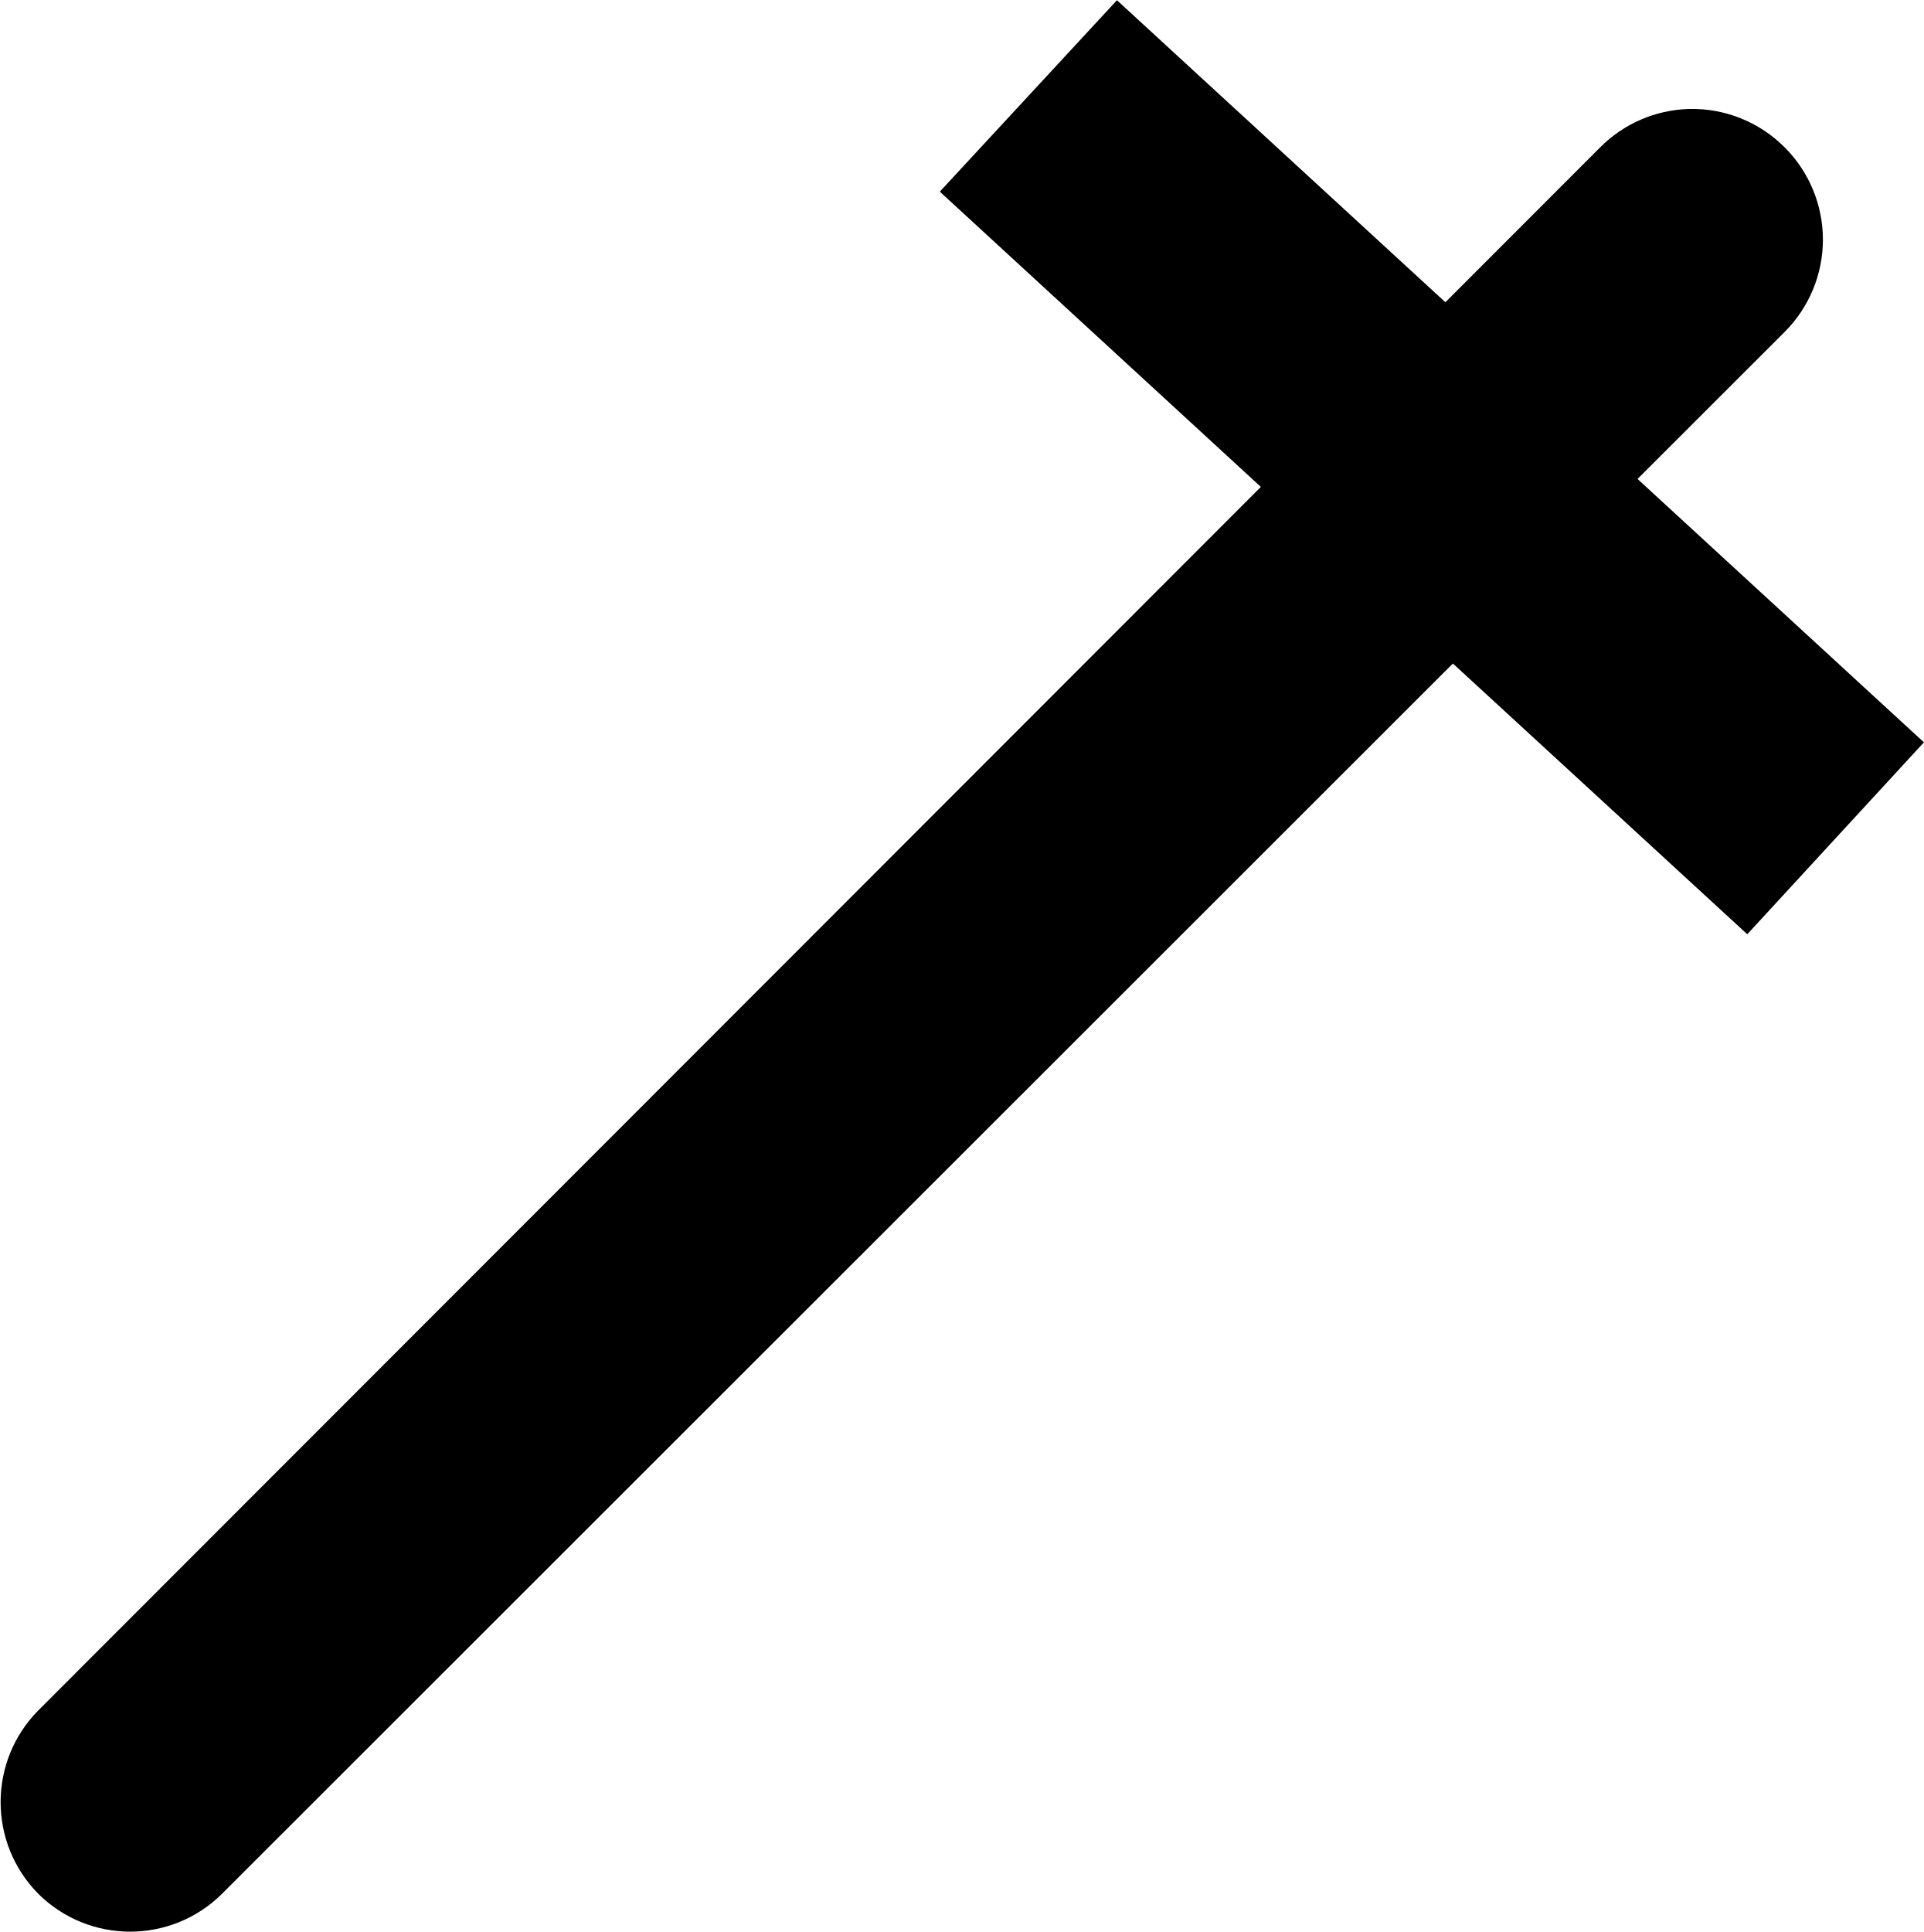
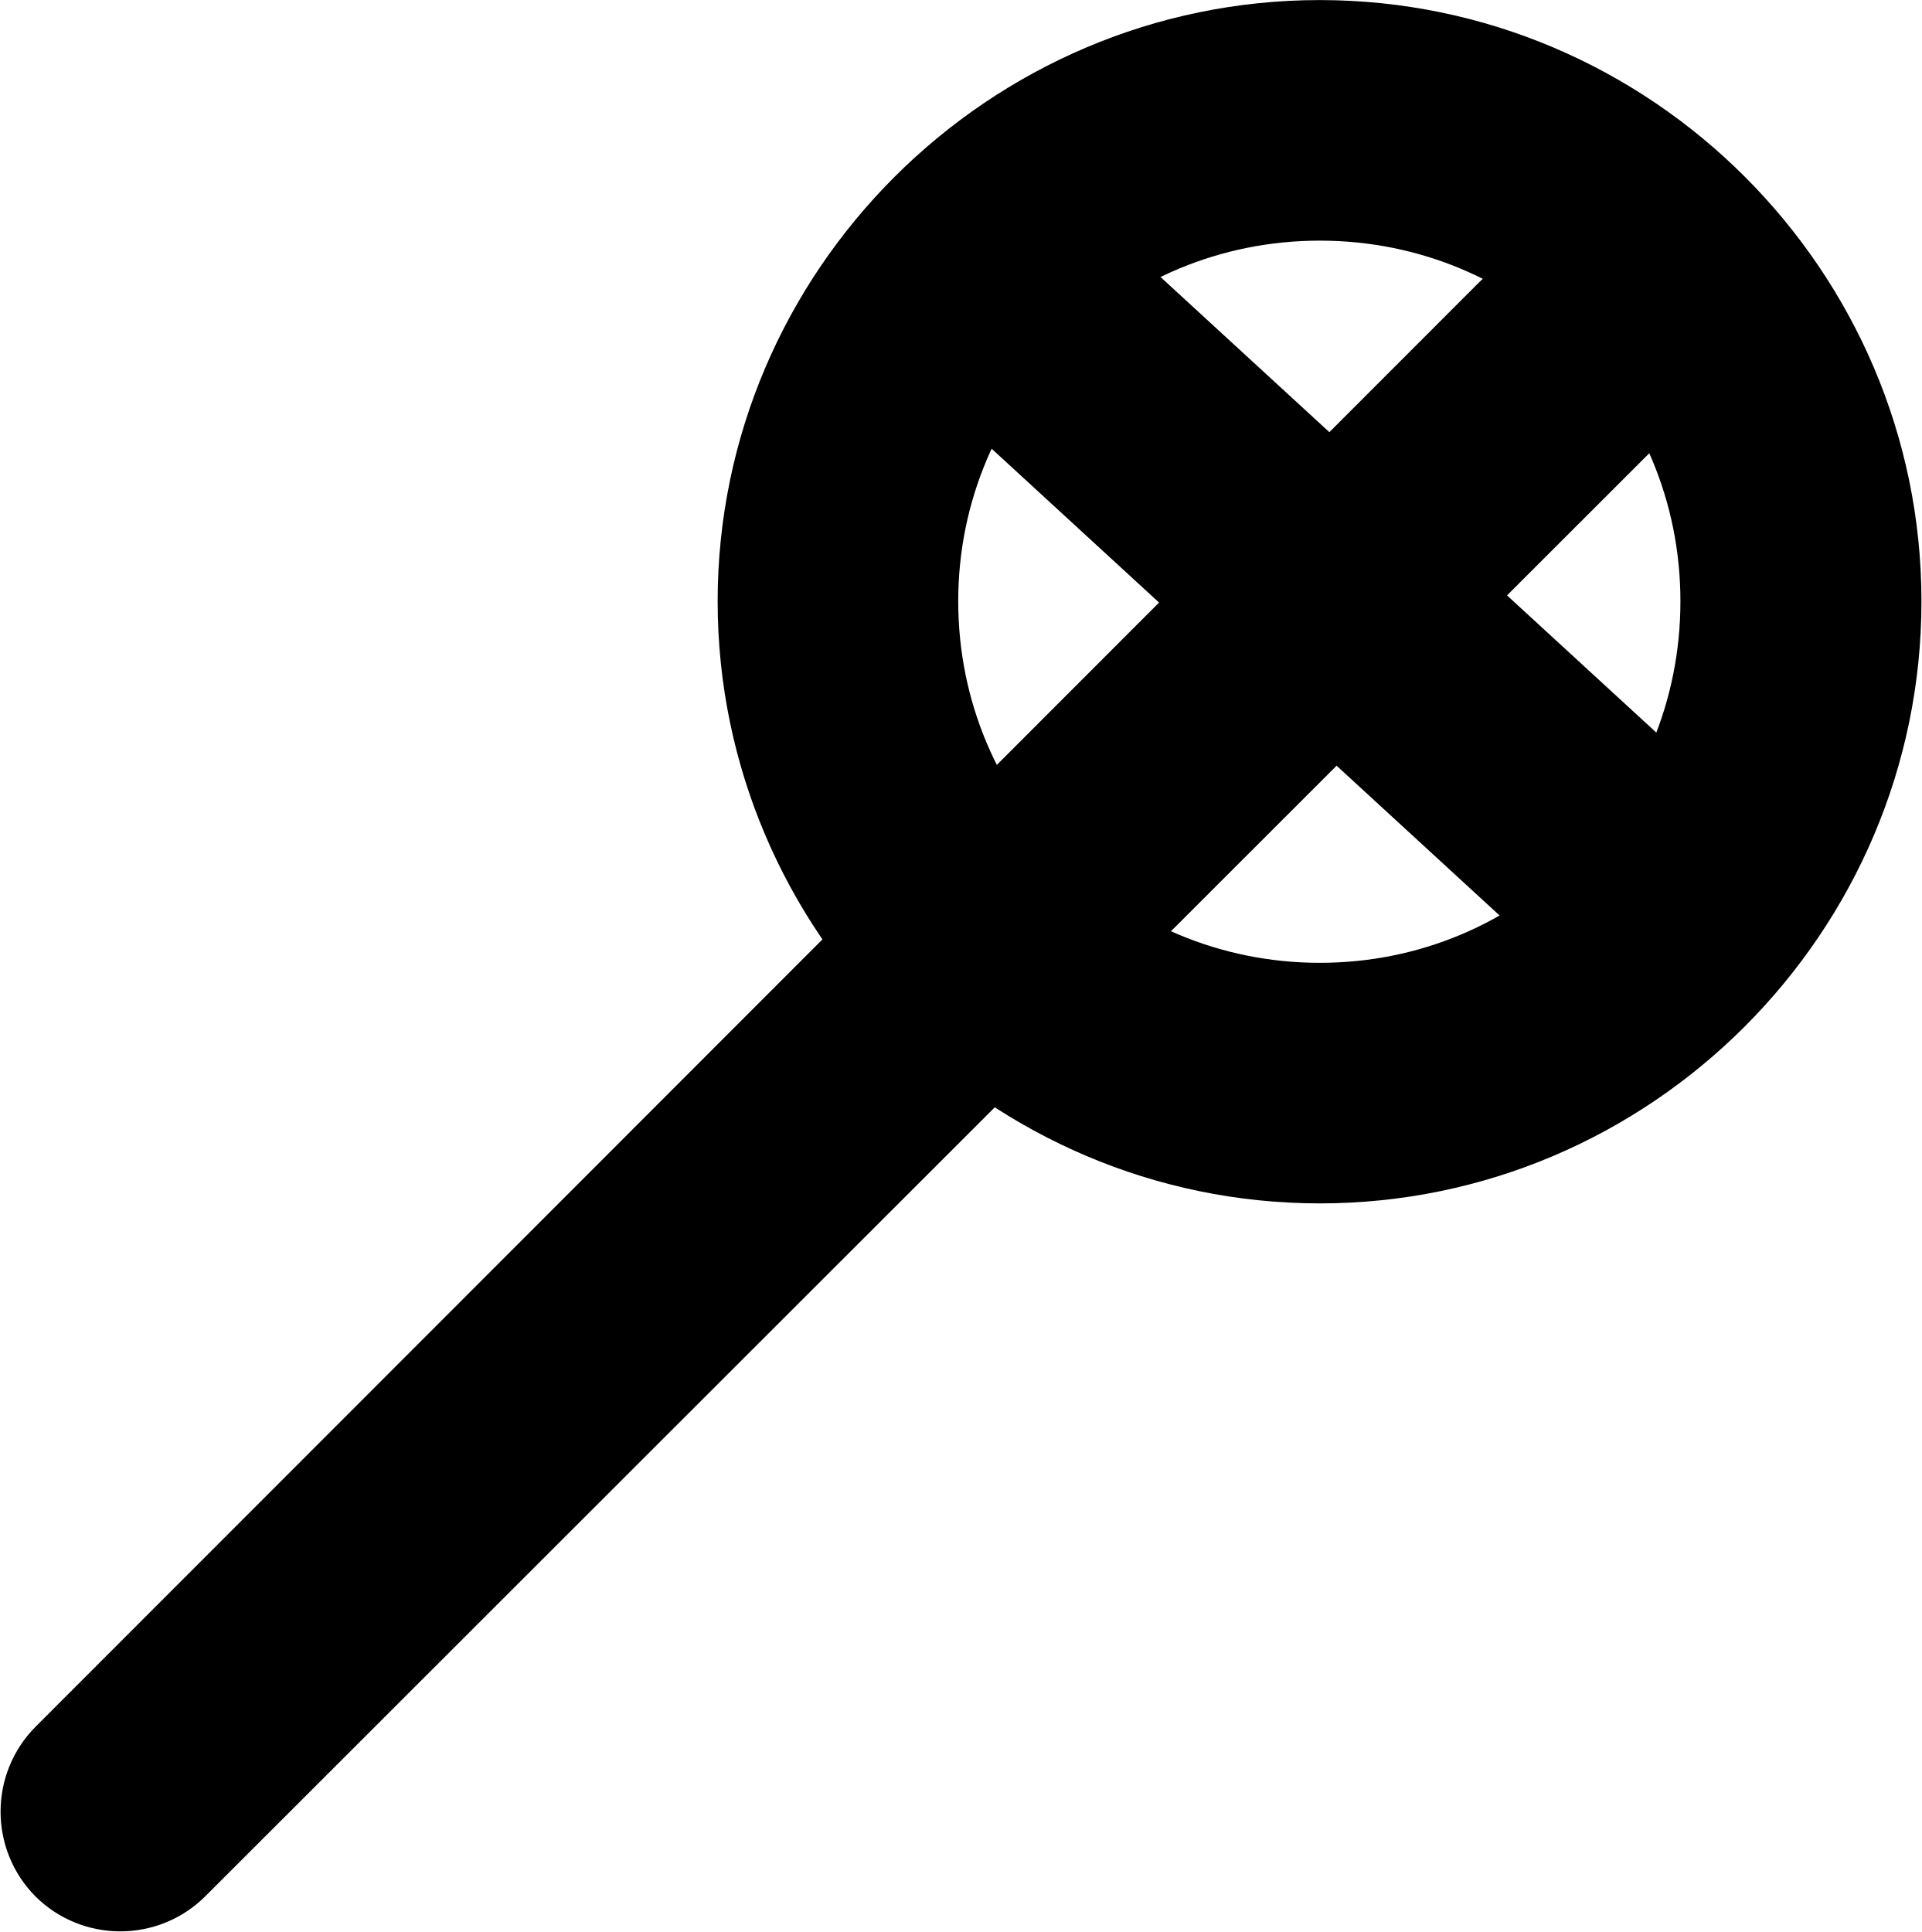
- <svg xmlns="http://www.w3.org/2000/svg" width="14.776" height="14.836" viewBox="0 0 3.91 3.925" version="1.1" id="svg4268">
+ <svg xmlns="http://www.w3.org/2000/svg" width="15.967" height="16.055" viewBox="0 0 4.225 4.248" version="1.1" id="svg4268">
  <defs id="defs4262" />
-   <path style="color:#000000;font-style:normal;font-variant:normal;font-weight:normal;font-stretch:normal;font-size:medium;line-height:normal;font-family:sans-serif;font-variant-ligatures:normal;font-variant-position:normal;font-variant-caps:normal;font-variant-numeric:normal;font-variant-alternates:normal;font-variant-east-asian:normal;font-feature-settings:normal;font-variation-settings:normal;text-indent:0;text-align:start;text-decoration:none;text-decoration-line:none;text-decoration-style:solid;text-decoration-color:#000000;letter-spacing:normal;word-spacing:normal;text-transform:none;writing-mode:lr-tb;direction:ltr;text-orientation:mixed;dominant-baseline:auto;baseline-shift:baseline;text-anchor:start;white-space:normal;shape-padding:0;shape-margin:0;inline-size:0;clip-rule:nonzero;display:inline;overflow:visible;visibility:visible;isolation:auto;mix-blend-mode:normal;color-interpolation:sRGB;color-interpolation-filters:linearRGB;solid-color:#000000;solid-opacity:1;vector-effect:none;fill:#000000;fill-opacity:1;fill-rule:nonzero;stroke:none;stroke-linecap:round;stroke-linejoin:miter;stroke-miterlimit:4;stroke-dasharray:none;stroke-dashoffset:0;stroke-opacity:1;color-rendering:auto;image-rendering:auto;shape-rendering:auto;text-rendering:auto;enable-background:accumulate;stop-color:#000000;stop-opacity:1;opacity:1" d="M 3.432 0.221 A 0.265 0.265 0 0 0 3.252 0.299 L 0.078 3.475 A 0.265 0.265 0 0 0 0.078 3.848 A 0.265 0.265 0 0 0 0.451 3.848 L 3.627 0.674 A 0.265 0.265 0 0 0 3.627 0.299 A 0.265 0.265 0 0 0 3.432 0.221 z " id="path4598-9" />
-   <path style="color:#000000;font-style:normal;font-variant:normal;font-weight:normal;font-stretch:normal;font-size:medium;line-height:normal;font-family:sans-serif;font-variant-ligatures:normal;font-variant-position:normal;font-variant-caps:normal;font-variant-numeric:normal;font-variant-alternates:normal;font-variant-east-asian:normal;font-feature-settings:normal;font-variation-settings:normal;text-indent:0;text-align:start;text-decoration:none;text-decoration-line:none;text-decoration-style:solid;text-decoration-color:#000000;letter-spacing:normal;word-spacing:normal;text-transform:none;writing-mode:lr-tb;direction:ltr;text-orientation:mixed;dominant-baseline:auto;baseline-shift:baseline;text-anchor:start;white-space:normal;shape-padding:0;shape-margin:0;inline-size:0;clip-rule:nonzero;display:inline;overflow:visible;visibility:visible;isolation:auto;mix-blend-mode:normal;color-interpolation:sRGB;color-interpolation-filters:linearRGB;solid-color:#000000;solid-opacity:1;vector-effect:none;fill:#000000;fill-opacity:1;fill-rule:nonzero;stroke:none;stroke-linecap:butt;stroke-linejoin:miter;stroke-miterlimit:4;stroke-dasharray:none;stroke-dashoffset:0;stroke-opacity:1;color-rendering:auto;image-rendering:auto;shape-rendering:auto;text-rendering:auto;enable-background:accumulate;stop-color:#000000;stop-opacity:1;opacity:1" d="M 2.27 0 L 1.91 0.389 L 3.551 1.898 L 3.91 1.508 L 2.27 0 z " id="path4598-9-3" />
+   <path style="color:#000000;font-style:normal;font-variant:normal;font-weight:normal;font-stretch:normal;font-size:medium;line-height:normal;font-family:sans-serif;font-variant-ligatures:normal;font-variant-position:normal;font-variant-caps:normal;font-variant-numeric:normal;font-variant-alternates:normal;font-variant-east-asian:normal;font-feature-settings:normal;font-variation-settings:normal;text-indent:0;text-align:start;text-decoration:none;text-decoration-line:none;text-decoration-style:solid;text-decoration-color:#000000;letter-spacing:normal;word-spacing:normal;text-transform:none;writing-mode:lr-tb;direction:ltr;text-orientation:mixed;dominant-baseline:auto;baseline-shift:baseline;text-anchor:start;white-space:normal;shape-padding:0;shape-margin:0;inline-size:0;clip-rule:nonzero;display:inline;overflow:visible;visibility:visible;isolation:auto;mix-blend-mode:normal;color-interpolation:sRGB;color-interpolation-filters:linearRGB;solid-color:#000000;solid-opacity:1;vector-effect:none;fill:#000000;fill-opacity:1;fill-rule:nonzero;stroke:none;stroke-linecap:round;stroke-linejoin:miter;stroke-miterlimit:4;stroke-dasharray:none;stroke-dashoffset:0;stroke-opacity:1;color-rendering:auto;image-rendering:auto;shape-rendering:auto;text-rendering:auto;enable-background:accumulate;stop-color:#000000;stop-opacity:1;opacity:1" d="M 3.432 0.543 A 0.265 0.265 0 0 0 3.252 0.621 L 0.078 3.797 A 0.265 0.265 0 0 0 0.078 4.17 A 0.265 0.265 0 0 0 0.451 4.17 L 3.627 0.996 A 0.265 0.265 0 0 0 3.627 0.621 A 0.265 0.265 0 0 0 3.432 0.543 z " id="path4598-9" />
+   <path style="color:#000000;font-style:normal;font-variant:normal;font-weight:normal;font-stretch:normal;font-size:medium;line-height:normal;font-family:sans-serif;font-variant-ligatures:normal;font-variant-position:normal;font-variant-caps:normal;font-variant-numeric:normal;font-variant-alternates:normal;font-variant-east-asian:normal;font-feature-settings:normal;font-variation-settings:normal;text-indent:0;text-align:start;text-decoration:none;text-decoration-line:none;text-decoration-style:solid;text-decoration-color:#000000;letter-spacing:normal;word-spacing:normal;text-transform:none;writing-mode:lr-tb;direction:ltr;text-orientation:mixed;dominant-baseline:auto;baseline-shift:baseline;text-anchor:start;white-space:normal;shape-padding:0;shape-margin:0;inline-size:0;clip-rule:nonzero;display:inline;overflow:visible;visibility:visible;isolation:auto;mix-blend-mode:normal;color-interpolation:sRGB;color-interpolation-filters:linearRGB;solid-color:#000000;solid-opacity:1;vector-effect:none;fill:#000000;fill-opacity:1;fill-rule:nonzero;stroke:none;stroke-linecap:butt;stroke-linejoin:miter;stroke-miterlimit:4;stroke-dasharray:none;stroke-dashoffset:0;stroke-opacity:1;color-rendering:auto;image-rendering:auto;shape-rendering:auto;text-rendering:auto;enable-background:accumulate;stop-color:#000000;stop-opacity:1;opacity:1" d="M 2.27 0.35 L 1.91 0.738 L 3.551 2.246 L 3.91 1.857 L 2.27 0.35 z " id="path4598-9-3" />
+   <path style="color:#000000;font-style:normal;font-variant:normal;font-weight:normal;font-stretch:normal;font-size:medium;line-height:normal;font-family:sans-serif;font-variant-ligatures:normal;font-variant-position:normal;font-variant-caps:normal;font-variant-numeric:normal;font-variant-alternates:normal;font-variant-east-asian:normal;font-feature-settings:normal;font-variation-settings:normal;text-indent:0;text-align:start;text-decoration:none;text-decoration-line:none;text-decoration-style:solid;text-decoration-color:#000000;letter-spacing:normal;word-spacing:normal;text-transform:none;writing-mode:lr-tb;direction:ltr;text-orientation:mixed;dominant-baseline:auto;baseline-shift:baseline;text-anchor:start;white-space:normal;shape-padding:0;shape-margin:0;inline-size:0;clip-rule:nonzero;display:inline;overflow:visible;visibility:visible;isolation:auto;mix-blend-mode:normal;color-interpolation:sRGB;color-interpolation-filters:linearRGB;solid-color:#000000;solid-opacity:1;vector-effect:none;fill:#000000;fill-opacity:1;fill-rule:nonzero;stroke:none;stroke-linecap:butt;stroke-linejoin:miter;stroke-miterlimit:4;stroke-dasharray:none;stroke-dashoffset:0;stroke-opacity:1;color-rendering:auto;image-rendering:auto;shape-rendering:auto;text-rendering:auto;enable-background:accumulate;stop-color:#000000;stop-opacity:1;opacity:1" d="M 2.902 0 C 2.175 -4.8117701e-07 1.578 0.595 1.578 1.322 C 1.578 2.05 2.175 2.646 2.902 2.646 C 3.63 2.646 4.225 2.05 4.225 1.322 C 4.225 0.595 3.63 2.0621836e-07 2.902 0 z M 2.902 0.529 C 3.344 0.529 3.695 0.881 3.695 1.322 C 3.695 1.764 3.344 2.117 2.902 2.117 C 2.461 2.117 2.107 1.764 2.107 1.322 C 2.107 0.881 2.461 0.529 2.902 0.529 z " id="path3783-7" />
</svg>
